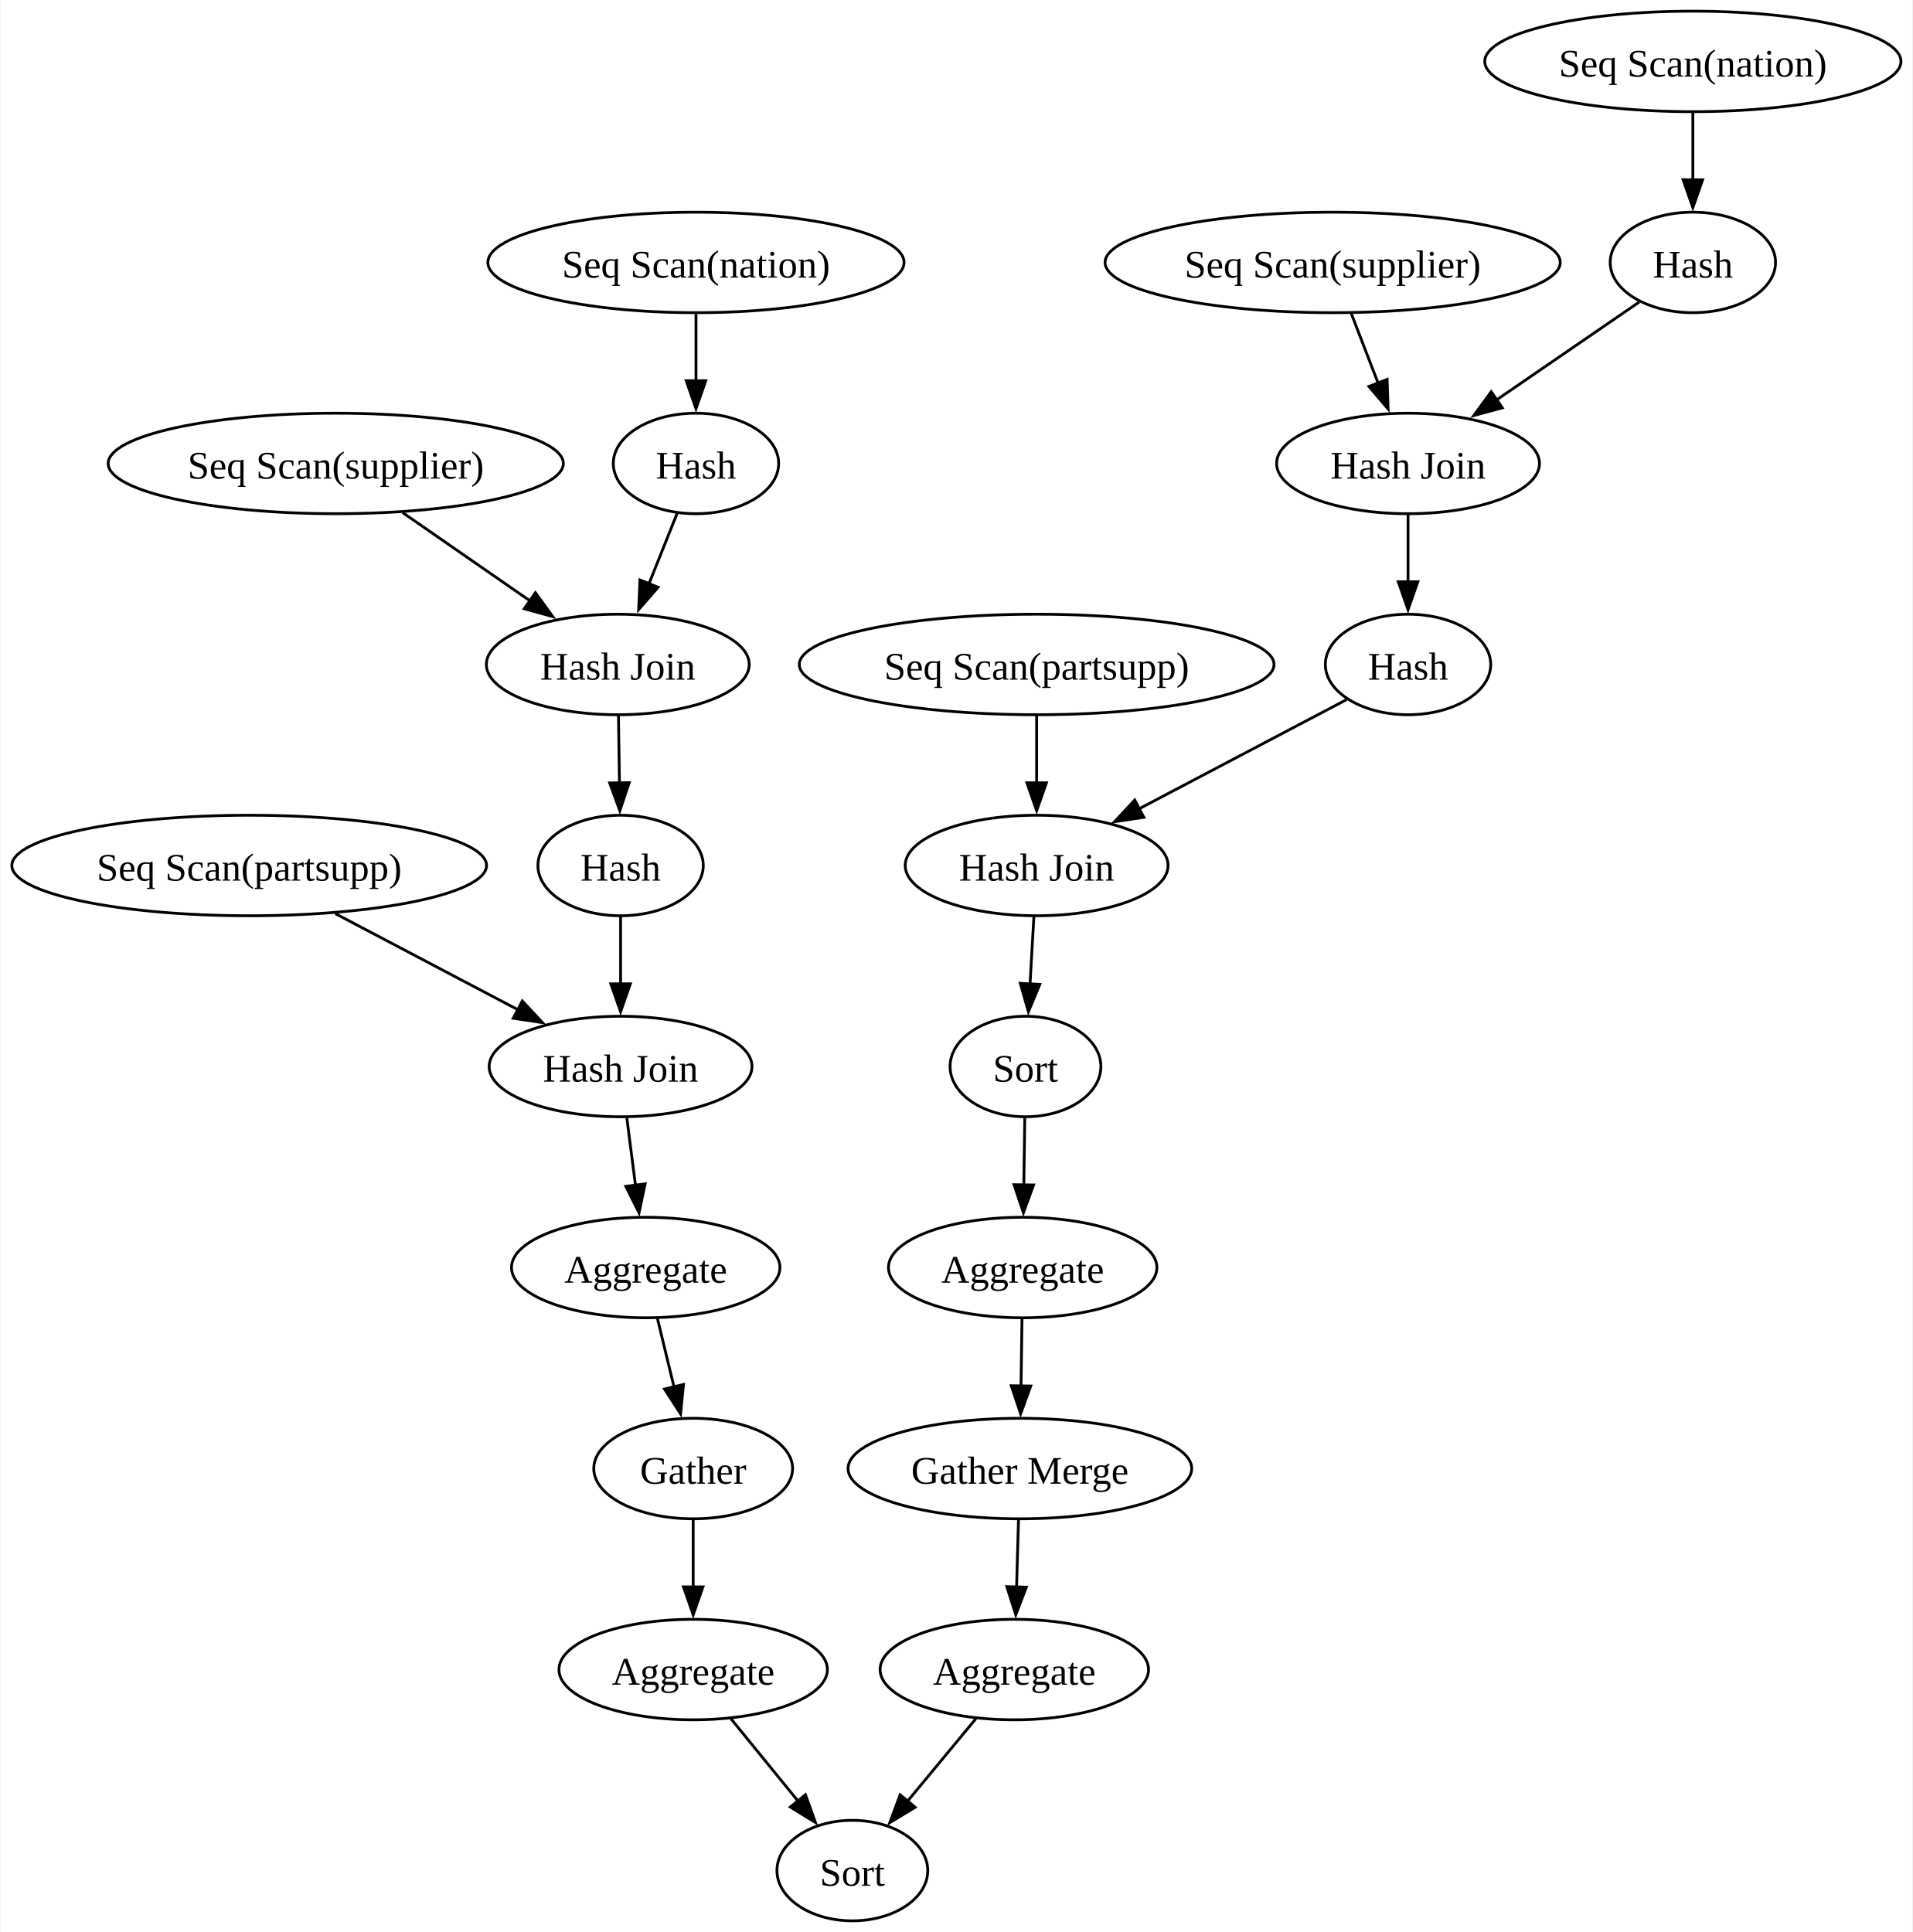
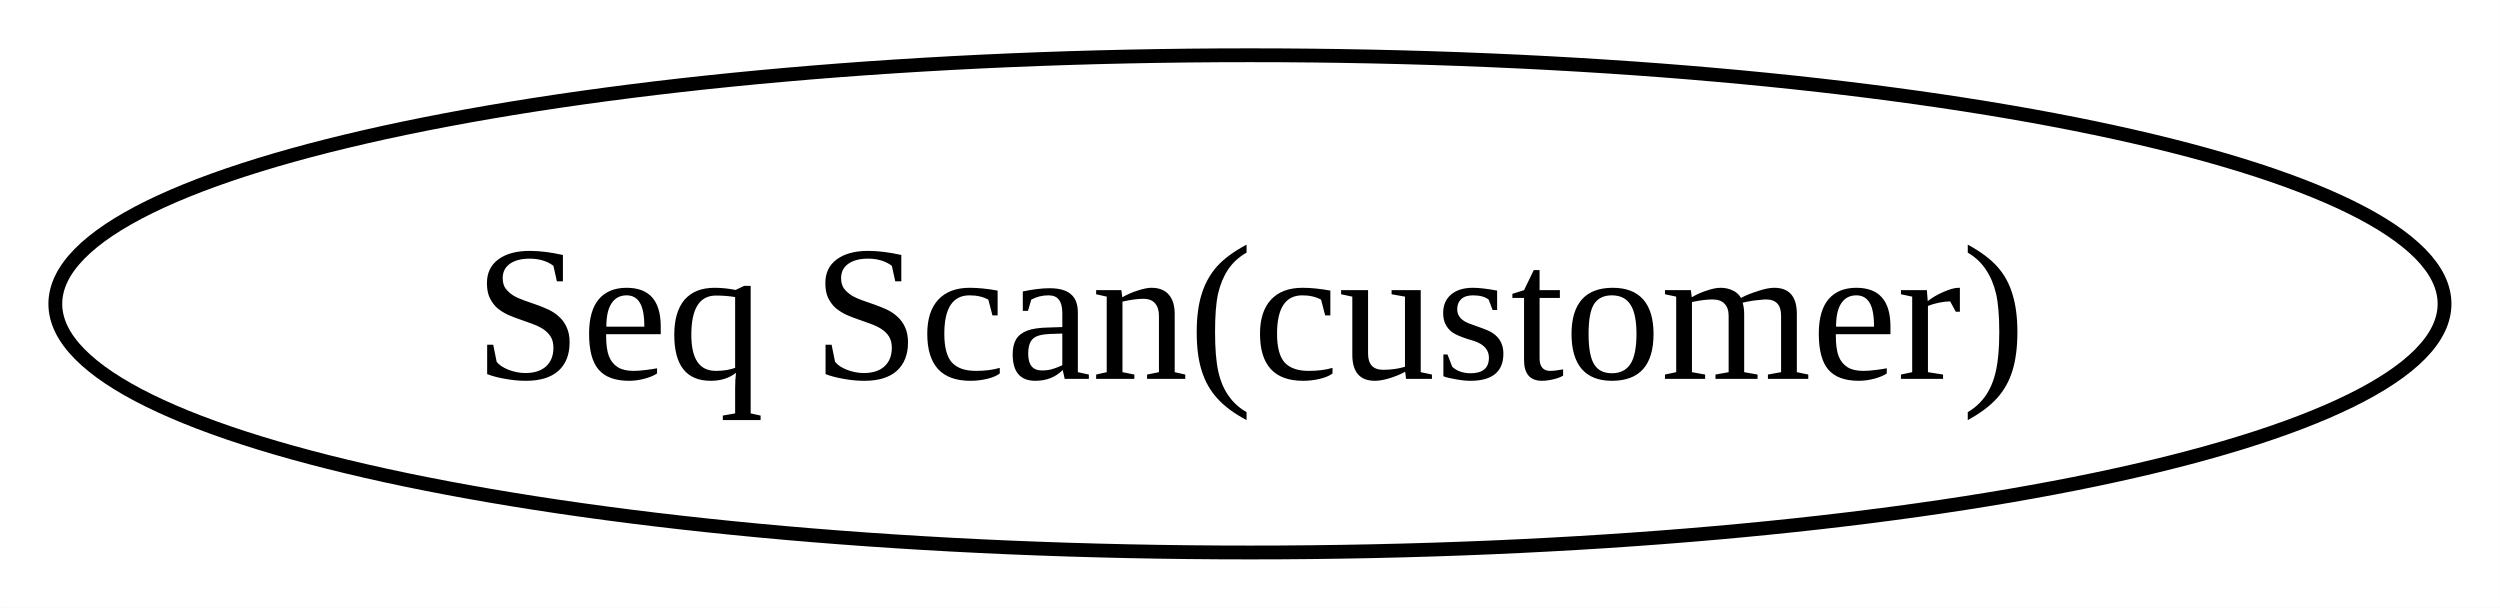
- <svg xmlns="http://www.w3.org/2000/svg" xmlns:xlink="http://www.w3.org/1999/xlink" width="685pt" height="692pt" viewBox="0.00 0.00 684.51 692.00">
-   <g id="graph0" class="graph" transform="scale(1 1) rotate(0) translate(4 688)">
-     <polygon fill="white" stroke="none" points="-4,4 -4,-688 680.51,-688 680.51,4 -4,4" />
+ <svg xmlns="http://www.w3.org/2000/svg" xmlns:xlink="http://www.w3.org/1999/xlink" width="181pt" height="44pt" viewBox="0.00 0.00 180.99 44.00">
+   <g id="graph0" class="graph" transform="scale(1 1) rotate(0) translate(4 40)">
+     <polygon fill="white" stroke="none" points="-4,4 -4,-40 176.99,-40 176.99,4 -4,4" />
    <g id="node1" class="node">
      <g id="a_node1">
-         <a xlink:href="#" xlink:title="Sort&#10;Node Type: Sort&#10;Startup Cost: 48381.64&#10;Total Cost: 48385.14&#10;Plan Rows: 1401&#10;Plan Width: 36&#10;Actual Rows: 923&#10;Actual Loops: 1&#10;Sort Key: ['(sum((partsupp.ps_supplycost * (partsupp.ps_availqty)::numeric))) DESC']&#10;Sort Method: quicksort&#10;Sort Space Used: 75&#10;Sort Space Type: Memory&#10;Shared Hit Blocks: 33303&#10;Shared Read Blocks: 3236&#10;Shared Dirtied Blocks: 0&#10;Shared Written Blocks: 0&#10;Local Hit Blocks: 0&#10;Local Read Blocks: 0&#10;Local Dirtied Blocks: 0&#10;Local Written Blocks: 0&#10;Temp Read Blocks: 0&#10;Temp Written Blocks: 0">
-           <ellipse fill="none" stroke="black" cx="301" cy="-18" rx="27" ry="18" />
-           <text text-anchor="middle" x="301" y="-12.57" font-family="Times New Roman,serif" font-size="14.00">Sort</text>
+         <a xlink:href="#" xlink:title="Seq Scan&#10;Node Type: Seq Scan&#10;Relation Name: customer&#10;Alias: customer&#10;Startup Cost: 0.0&#10;Total Cost: 5085.0&#10;Plan Rows: 150000&#10;Plan Width: 159&#10;Actual Rows: 150000&#10;Actual Loops: 1&#10;Shared Hit Blocks: 3585&#10;Shared Read Blocks: 0&#10;Shared Dirtied Blocks: 0&#10;Shared Written Blocks: 0&#10;Local Hit Blocks: 0&#10;Local Read Blocks: 0&#10;Local Dirtied Blocks: 0&#10;Local Written Blocks: 0&#10;Temp Read Blocks: 0&#10;Temp Written Blocks: 0">
+           <ellipse fill="none" stroke="black" cx="86.49" cy="-18" rx="86.49" ry="18" />
+           <text text-anchor="middle" x="86.49" y="-12.57" font-family="Times New Roman,serif" font-size="14.00">Seq Scan(customer)</text>
        </a>
      </g>
    </g>
-     <g id="node2" class="node">
-       <g id="a_node2">
-         <a xlink:href="#" xlink:title="Aggregate&#10;Node Type: Aggregate&#10;Strategy: Plain&#10;Partial Mode: Finalize&#10;Parent Relationship: InitPlan&#10;Subplan Name: InitPlan 1 (returns $1)&#10;Startup Cost: 23430.64&#10;Total Cost: 23430.65&#10;Plan Rows: 1&#10;Plan Width: 32&#10;Actual Rows: 1&#10;Actual Loops: 1&#10;Shared Hit Blocks: 16664&#10;Shared Read Blocks: 1618&#10;Shared Dirtied Blocks: 0&#10;Shared Written Blocks: 0&#10;Local Hit Blocks: 0&#10;Local Read Blocks: 0&#10;Local Dirtied Blocks: 0&#10;Local Written Blocks: 0&#10;Temp Read Blocks: 0&#10;Temp Written Blocks: 0">
-           <ellipse fill="none" stroke="black" cx="244" cy="-90" rx="48.07" ry="18" />
-           <text text-anchor="middle" x="244" y="-84.58" font-family="Times New Roman,serif" font-size="14.00">Aggregate</text>
-         </a>
-       </g>
-     </g>
-     <g id="edge1" class="edge">
-       <path fill="none" stroke="black" d="M257.5,-72.41C264.69,-63.59 273.65,-52.58 281.57,-42.86" />
-       <polygon fill="black" stroke="black" points="284.19,-45.18 287.79,-35.21 278.77,-40.76 284.19,-45.18" />
-     </g>
-     <g id="node3" class="node">
-       <g id="a_node3">
-         <a xlink:href="#" xlink:title="Gather&#10;Node Type: Gather&#10;Parent Relationship: Outer&#10;Startup Cost: 23430.41&#10;Total Cost: 23430.62&#10;Plan Rows: 2&#10;Plan Width: 32&#10;Actual Rows: 3&#10;Actual Loops: 1&#10;Workers Planned: 2&#10;Workers Launched: 2&#10;Single Copy: False&#10;Shared Hit Blocks: 16664&#10;Shared Read Blocks: 1618&#10;Shared Dirtied Blocks: 0&#10;Shared Written Blocks: 0&#10;Local Hit Blocks: 0&#10;Local Read Blocks: 0&#10;Local Dirtied Blocks: 0&#10;Local Written Blocks: 0&#10;Temp Read Blocks: 0&#10;Temp Written Blocks: 0">
-           <ellipse fill="none" stroke="black" cx="244" cy="-162" rx="35.6" ry="18" />
-           <text text-anchor="middle" x="244" y="-156.57" font-family="Times New Roman,serif" font-size="14.00">Gather</text>
-         </a>
-       </g>
-     </g>
-     <g id="edge3" class="edge">
-       <path fill="none" stroke="black" d="M244,-143.7C244,-136.41 244,-127.73 244,-119.54" />
-       <polygon fill="black" stroke="black" points="247.5,-119.62 244,-109.62 240.5,-119.62 247.5,-119.62" />
-     </g>
-     <g id="node4" class="node">
-       <g id="a_node4">
-         <a xlink:href="#" xlink:title="Aggregate&#10;Node Type: Aggregate&#10;Strategy: Plain&#10;Partial Mode: Partial&#10;Parent Relationship: Outer&#10;Startup Cost: 22430.41&#10;Total Cost: 22430.42&#10;Plan Rows: 1&#10;Plan Width: 32&#10;Actual Rows: 1&#10;Actual Loops: 3&#10;Shared Hit Blocks: 16664&#10;Shared Read Blocks: 1618&#10;Shared Dirtied Blocks: 0&#10;Shared Written Blocks: 0&#10;Local Hit Blocks: 0&#10;Local Read Blocks: 0&#10;Local Dirtied Blocks: 0&#10;Local Written Blocks: 0&#10;Temp Read Blocks: 0&#10;Temp Written Blocks: 0">
-           <ellipse fill="none" stroke="black" cx="227" cy="-234" rx="48.07" ry="18" />
-           <text text-anchor="middle" x="227" y="-228.57" font-family="Times New Roman,serif" font-size="14.00">Aggregate</text>
-         </a>
-       </g>
-     </g>
-     <g id="edge4" class="edge">
-       <path fill="none" stroke="black" d="M231.2,-215.7C232.99,-208.32 235.13,-199.52 237.13,-191.25" />
-       <polygon fill="black" stroke="black" points="240.53,-192.12 239.48,-181.58 233.72,-190.47 240.53,-192.12" />
-     </g>
-     <g id="node5" class="node">
-       <g id="a_node5">
-         <a xlink:href="#" xlink:title="Hash Join&#10;Node Type: Hash Join&#10;Parent Relationship: Outer&#10;Join Type: Inner&#10;Startup Cost: 361.78&#10;Total Cost: 22415.7&#10;Plan Rows: 1961&#10;Plan Width: 10&#10;Actual Rows: 10560&#10;Actual Loops: 3&#10;Inner Unique: False&#10;Hash Cond: (partsupp_1.ps_suppkey = supplier_1.s_suppkey)&#10;Shared Hit Blocks: 16664&#10;Shared Read Blocks: 1618&#10;Shared Dirtied Blocks: 0&#10;Shared Written Blocks: 0&#10;Local Hit Blocks: 0&#10;Local Read Blocks: 0&#10;Local Dirtied Blocks: 0&#10;Local Written Blocks: 0&#10;Temp Read Blocks: 0&#10;Temp Written Blocks: 0">
-           <ellipse fill="none" stroke="black" cx="218" cy="-306" rx="47.07" ry="18" />
-           <text text-anchor="middle" x="218" y="-300.57" font-family="Times New Roman,serif" font-size="14.00">Hash Join</text>
-         </a>
-       </g>
-     </g>
-     <g id="edge5" class="edge">
-       <path fill="none" stroke="black" d="M220.22,-287.7C221.17,-280.32 222.3,-271.52 223.36,-263.25" />
-       <polygon fill="black" stroke="black" points="226.8,-263.97 224.6,-253.61 219.86,-263.08 226.8,-263.97" />
-     </g>
-     <g id="node6" class="node">
-       <g id="a_node6">
-         <a xlink:href="#" xlink:title="Seq Scan&#10;Node Type: Seq Scan&#10;Parent Relationship: Outer&#10;Relation Name: partsupp&#10;Alias: partsupp_1&#10;Startup Cost: 0.0&#10;Total Cost: 20784.33&#10;Plan Rows: 333333&#10;Plan Width: 14&#10;Actual Rows: 266667&#10;Actual Loops: 3&#10;Shared Hit Blocks: 15833&#10;Shared Read Blocks: 1618&#10;Shared Dirtied Blocks: 0&#10;Shared Written Blocks: 0&#10;Local Hit Blocks: 0&#10;Local Read Blocks: 0&#10;Local Dirtied Blocks: 0&#10;Local Written Blocks: 0&#10;Temp Read Blocks: 0&#10;Temp Written Blocks: 0">
-           <ellipse fill="none" stroke="black" cx="85" cy="-378" rx="85" ry="18" />
-           <text text-anchor="middle" x="85" y="-372.57" font-family="Times New Roman,serif" font-size="14.00">Seq Scan(partsupp)</text>
-         </a>
-       </g>
-     </g>
-     <g id="edge6" class="edge">
-       <path fill="none" stroke="black" d="M115.84,-360.76C135.41,-350.47 160.81,-337.1 181.39,-326.26" />
-       <polygon fill="black" stroke="black" points="182.8,-329.48 190.02,-321.72 179.54,-323.28 182.8,-329.48" />
-     </g>
-     <g id="node7" class="node">
-       <g id="a_node7">
-         <a xlink:href="#" xlink:title="Hash&#10;Node Type: Hash&#10;Parent Relationship: Inner&#10;Startup Cost: 361.04&#10;Total Cost: 361.04&#10;Plan Rows: 59&#10;Plan Width: 4&#10;Actual Rows: 396&#10;Actual Loops: 3&#10;Hash Buckets: 1024&#10;Original Hash Buckets: 1024&#10;Hash Batches: 1&#10;Original Hash Batches: 1&#10;Peak Memory Usage: 22&#10;Shared Hit Blocks: 669&#10;Shared Read Blocks: 0&#10;Shared Dirtied Blocks: 0&#10;Shared Written Blocks: 0&#10;Local Hit Blocks: 0&#10;Local Read Blocks: 0&#10;Local Dirtied Blocks: 0&#10;Local Written Blocks: 0&#10;Temp Read Blocks: 0&#10;Temp Written Blocks: 0">
-           <ellipse fill="none" stroke="black" cx="218" cy="-378" rx="29.61" ry="18" />
-           <text text-anchor="middle" x="218" y="-372.57" font-family="Times New Roman,serif" font-size="14.00">Hash</text>
-         </a>
-       </g>
-     </g>
-     <g id="edge7" class="edge">
-       <path fill="none" stroke="black" d="M218,-359.7C218,-352.41 218,-343.73 218,-335.54" />
-       <polygon fill="black" stroke="black" points="221.5,-335.62 218,-325.62 214.5,-335.62 221.5,-335.62" />
-     </g>
-     <g id="node8" class="node">
-       <g id="a_node8">
-         <a xlink:href="#" xlink:title="Hash Join&#10;Node Type: Hash Join&#10;Parent Relationship: Outer&#10;Join Type: Inner&#10;Startup Cost: 12.14&#10;Total Cost: 361.04&#10;Plan Rows: 59&#10;Plan Width: 4&#10;Actual Rows: 396&#10;Actual Loops: 3&#10;Inner Unique: True&#10;Hash Cond: (supplier_1.s_nationkey = nation_1.n_nationkey)&#10;Shared Hit Blocks: 669&#10;Shared Read Blocks: 0&#10;Shared Dirtied Blocks: 0&#10;Shared Written Blocks: 0&#10;Local Hit Blocks: 0&#10;Local Read Blocks: 0&#10;Local Dirtied Blocks: 0&#10;Local Written Blocks: 0&#10;Temp Read Blocks: 0&#10;Temp Written Blocks: 0">
-           <ellipse fill="none" stroke="black" cx="217" cy="-450" rx="47.07" ry="18" />
-           <text text-anchor="middle" x="217" y="-444.57" font-family="Times New Roman,serif" font-size="14.00">Hash Join</text>
-         </a>
-       </g>
-     </g>
-     <g id="edge8" class="edge">
-       <path fill="none" stroke="black" d="M217.24,-431.7C217.35,-424.41 217.47,-415.73 217.59,-407.54" />
-       <polygon fill="black" stroke="black" points="221.09,-407.67 217.73,-397.62 214.09,-407.57 221.09,-407.67" />
-     </g>
-     <g id="node9" class="node">
-       <g id="a_node9">
-         <a xlink:href="#" xlink:title="Seq Scan&#10;Node Type: Seq Scan&#10;Parent Relationship: Outer&#10;Relation Name: supplier&#10;Alias: supplier_1&#10;Startup Cost: 0.0&#10;Total Cost: 322.0&#10;Plan Rows: 10000&#10;Plan Width: 8&#10;Actual Rows: 10000&#10;Actual Loops: 3&#10;Shared Hit Blocks: 666&#10;Shared Read Blocks: 0&#10;Shared Dirtied Blocks: 0&#10;Shared Written Blocks: 0&#10;Local Hit Blocks: 0&#10;Local Read Blocks: 0&#10;Local Dirtied Blocks: 0&#10;Local Written Blocks: 0&#10;Temp Read Blocks: 0&#10;Temp Written Blocks: 0">
-           <ellipse fill="none" stroke="black" cx="116" cy="-522" rx="81.5" ry="18" />
-           <text text-anchor="middle" x="116" y="-516.58" font-family="Times New Roman,serif" font-size="14.00">Seq Scan(supplier)</text>
-         </a>
-       </g>
-     </g>
-     <g id="edge9" class="edge">
-       <path fill="none" stroke="black" d="M139.93,-504.41C153.62,-494.93 170.94,-482.92 185.7,-472.69" />
-       <polygon fill="black" stroke="black" points="187.49,-475.71 193.71,-467.14 183.5,-469.96 187.49,-475.71" />
-     </g>
-     <g id="node10" class="node">
-       <g id="a_node10">
-         <a xlink:href="#" xlink:title="Hash&#10;Node Type: Hash&#10;Parent Relationship: Inner&#10;Startup Cost: 12.13&#10;Total Cost: 12.13&#10;Plan Rows: 1&#10;Plan Width: 4&#10;Actual Rows: 1&#10;Actual Loops: 3&#10;Hash Buckets: 1024&#10;Original Hash Buckets: 1024&#10;Hash Batches: 1&#10;Original Hash Batches: 1&#10;Peak Memory Usage: 9&#10;Shared Hit Blocks: 3&#10;Shared Read Blocks: 0&#10;Shared Dirtied Blocks: 0&#10;Shared Written Blocks: 0&#10;Local Hit Blocks: 0&#10;Local Read Blocks: 0&#10;Local Dirtied Blocks: 0&#10;Local Written Blocks: 0&#10;Temp Read Blocks: 0&#10;Temp Written Blocks: 0">
-           <ellipse fill="none" stroke="black" cx="245" cy="-522" rx="29.61" ry="18" />
-           <text text-anchor="middle" x="245" y="-516.58" font-family="Times New Roman,serif" font-size="14.00">Hash</text>
-         </a>
-       </g>
-     </g>
-     <g id="edge10" class="edge">
-       <path fill="none" stroke="black" d="M238.22,-504.05C235.2,-496.52 231.57,-487.44 228.17,-478.94" />
-       <polygon fill="black" stroke="black" points="231.43,-477.67 224.47,-469.68 224.93,-480.27 231.43,-477.67" />
-     </g>
-     <g id="node11" class="node">
-       <g id="a_node11">
-         <a xlink:href="#" xlink:title="Seq Scan&#10;Node Type: Seq Scan&#10;Parent Relationship: Outer&#10;Relation Name: nation&#10;Alias: nation_1&#10;Startup Cost: 0.0&#10;Total Cost: 12.13&#10;Plan Rows: 1&#10;Plan Width: 4&#10;Actual Rows: 1&#10;Actual Loops: 3&#10;Filter: (n_name = 'GERMANY'::bpchar)&#10;Rows Removed by Filter: 24&#10;Shared Hit Blocks: 3&#10;Shared Read Blocks: 0&#10;Shared Dirtied Blocks: 0&#10;Shared Written Blocks: 0&#10;Local Hit Blocks: 0&#10;Local Read Blocks: 0&#10;Local Dirtied Blocks: 0&#10;Local Written Blocks: 0&#10;Temp Read Blocks: 0&#10;Temp Written Blocks: 0">
-           <ellipse fill="none" stroke="black" cx="245" cy="-594" rx="74.52" ry="18" />
-           <text text-anchor="middle" x="245" y="-588.58" font-family="Times New Roman,serif" font-size="14.00">Seq Scan(nation)</text>
-         </a>
-       </g>
-     </g>
-     <g id="edge11" class="edge">
-       <path fill="none" stroke="black" d="M245,-575.7C245,-568.41 245,-559.73 245,-551.54" />
-       <polygon fill="black" stroke="black" points="248.5,-551.62 245,-541.62 241.5,-551.62 248.5,-551.62" />
-     </g>
-     <g id="node12" class="node">
-       <g id="a_node12">
-         <a xlink:href="#" xlink:title="Aggregate&#10;Node Type: Aggregate&#10;Strategy: Sorted&#10;Partial Mode: Finalize&#10;Parent Relationship: Outer&#10;Startup Cost: 24340.48&#10;Total Cost: 24877.77&#10;Plan Rows: 1401&#10;Plan Width: 36&#10;Actual Rows: 923&#10;Actual Loops: 1&#10;Group Key: ['partsupp.ps_partkey']&#10;Filter: (sum((partsupp.ps_supplycost * (partsupp.ps_availqty)::numeric)) &gt; $1)&#10;Rows Removed by Filter: 25388&#10;Shared Hit Blocks: 33300&#10;Shared Read Blocks: 3236&#10;Shared Dirtied Blocks: 0&#10;Shared Written Blocks: 0&#10;Local Hit Blocks: 0&#10;Local Read Blocks: 0&#10;Local Dirtied Blocks: 0&#10;Local Written Blocks: 0&#10;Temp Read Blocks: 0&#10;Temp Written Blocks: 0">
-           <ellipse fill="none" stroke="black" cx="359" cy="-90" rx="48.07" ry="18" />
-           <text text-anchor="middle" x="359" y="-84.58" font-family="Times New Roman,serif" font-size="14.00">Aggregate</text>
-         </a>
-       </g>
-     </g>
-     <g id="edge2" class="edge">
-       <path fill="none" stroke="black" d="M345.25,-72.41C337.94,-63.59 328.82,-52.58 320.76,-42.86" />
-       <polygon fill="black" stroke="black" points="323.5,-40.67 314.42,-35.2 318.11,-45.14 323.5,-40.67" />
-     </g>
-     <g id="node13" class="node">
-       <g id="a_node13">
-         <a xlink:href="#" xlink:title="Gather Merge&#10;Node Type: Gather Merge&#10;Parent Relationship: Outer&#10;Startup Cost: 24340.48&#10;Total Cost: 24788.48&#10;Plan Rows: 3502&#10;Plan Width: 36&#10;Actual Rows: 26319&#10;Actual Loops: 1&#10;Workers Planned: 2&#10;Workers Launched: 2&#10;Shared Hit Blocks: 16636&#10;Shared Read Blocks: 1618&#10;Shared Dirtied Blocks: 0&#10;Shared Written Blocks: 0&#10;Local Hit Blocks: 0&#10;Local Read Blocks: 0&#10;Local Dirtied Blocks: 0&#10;Local Written Blocks: 0&#10;Temp Read Blocks: 0&#10;Temp Written Blocks: 0">
-           <ellipse fill="none" stroke="black" cx="361" cy="-162" rx="61.54" ry="18" />
-           <text text-anchor="middle" x="361" y="-156.57" font-family="Times New Roman,serif" font-size="14.00">Gather Merge</text>
-         </a>
-       </g>
-     </g>
-     <g id="edge12" class="edge">
-       <path fill="none" stroke="black" d="M360.5,-143.7C360.29,-136.41 360.04,-127.73 359.81,-119.54" />
-       <polygon fill="black" stroke="black" points="363.31,-119.51 359.53,-109.62 356.31,-119.71 363.31,-119.51" />
-     </g>
-     <g id="node14" class="node">
-       <g id="a_node14">
-         <a xlink:href="#" xlink:title="Aggregate&#10;Node Type: Aggregate&#10;Strategy: Sorted&#10;Partial Mode: Partial&#10;Parent Relationship: Outer&#10;Startup Cost: 23340.46&#10;Total Cost: 23384.24&#10;Plan Rows: 1751&#10;Plan Width: 36&#10;Actual Rows: 8773&#10;Actual Loops: 3&#10;Group Key: ['partsupp.ps_partkey']&#10;Shared Hit Blocks: 16636&#10;Shared Read Blocks: 1618&#10;Shared Dirtied Blocks: 0&#10;Shared Written Blocks: 0&#10;Local Hit Blocks: 0&#10;Local Read Blocks: 0&#10;Local Dirtied Blocks: 0&#10;Local Written Blocks: 0&#10;Temp Read Blocks: 0&#10;Temp Written Blocks: 0">
-           <ellipse fill="none" stroke="black" cx="362" cy="-234" rx="48.07" ry="18" />
-           <text text-anchor="middle" x="362" y="-228.57" font-family="Times New Roman,serif" font-size="14.00">Aggregate</text>
-         </a>
-       </g>
-     </g>
-     <g id="edge13" class="edge">
-       <path fill="none" stroke="black" d="M361.75,-215.7C361.64,-208.41 361.52,-199.73 361.4,-191.54" />
-       <polygon fill="black" stroke="black" points="364.9,-191.57 361.26,-181.62 357.9,-191.67 364.9,-191.57" />
-     </g>
-     <g id="node15" class="node">
-       <g id="a_node15">
-         <a xlink:href="#" xlink:title="Sort&#10;Node Type: Sort&#10;Parent Relationship: Outer&#10;Startup Cost: 23340.46&#10;Total Cost: 23344.84&#10;Plan Rows: 1751&#10;Plan Width: 14&#10;Actual Rows: 9262&#10;Actual Loops: 3&#10;Sort Key: ['partsupp.ps_partkey']&#10;Sort Method: quicksort&#10;Sort Space Used: 1018&#10;Sort Space Type: Memory&#10;Shared Hit Blocks: 16636&#10;Shared Read Blocks: 1618&#10;Shared Dirtied Blocks: 0&#10;Shared Written Blocks: 0&#10;Local Hit Blocks: 0&#10;Local Read Blocks: 0&#10;Local Dirtied Blocks: 0&#10;Local Written Blocks: 0&#10;Temp Read Blocks: 0&#10;Temp Written Blocks: 0">
-           <ellipse fill="none" stroke="black" cx="363" cy="-306" rx="27" ry="18" />
-           <text text-anchor="middle" x="363" y="-300.57" font-family="Times New Roman,serif" font-size="14.00">Sort</text>
-         </a>
-       </g>
-     </g>
-     <g id="edge14" class="edge">
-       <path fill="none" stroke="black" d="M362.75,-287.7C362.64,-280.41 362.52,-271.73 362.4,-263.54" />
-       <polygon fill="black" stroke="black" points="365.9,-263.57 362.26,-253.62 358.9,-263.67 365.9,-263.57" />
-     </g>
-     <g id="node16" class="node">
-       <g id="a_node16">
-         <a xlink:href="#" xlink:title="Hash Join&#10;Node Type: Hash Join&#10;Parent Relationship: Outer&#10;Join Type: Inner&#10;Startup Cost: 384.3&#10;Total Cost: 23246.13&#10;Plan Rows: 1751&#10;Plan Width: 14&#10;Actual Rows: 9262&#10;Actual Loops: 3&#10;Inner Unique: False&#10;Hash Cond: (partsupp.ps_suppkey = supplier.s_suppkey)&#10;Shared Hit Blocks: 16524&#10;Shared Read Blocks: 1618&#10;Shared Dirtied Blocks: 0&#10;Shared Written Blocks: 0&#10;Local Hit Blocks: 0&#10;Local Read Blocks: 0&#10;Local Dirtied Blocks: 0&#10;Local Written Blocks: 0&#10;Temp Read Blocks: 0&#10;Temp Written Blocks: 0">
-           <ellipse fill="none" stroke="black" cx="367" cy="-378" rx="47.07" ry="18" />
-           <text text-anchor="middle" x="367" y="-372.57" font-family="Times New Roman,serif" font-size="14.00">Hash Join</text>
-         </a>
-       </g>
-     </g>
-     <g id="edge15" class="edge">
-       <path fill="none" stroke="black" d="M366.01,-359.7C365.59,-352.41 365.09,-343.73 364.63,-335.54" />
-       <polygon fill="black" stroke="black" points="368.12,-335.4 364.06,-325.62 361.14,-335.8 368.12,-335.4" />
-     </g>
-     <g id="node17" class="node">
-       <g id="a_node17">
-         <a xlink:href="#" xlink:title="Seq Scan&#10;Node Type: Seq Scan&#10;Parent Relationship: Outer&#10;Relation Name: partsupp&#10;Alias: partsupp&#10;Startup Cost: 0.0&#10;Total Cost: 21617.67&#10;Plan Rows: 327088&#10;Plan Width: 18&#10;Actual Rows: 261641&#10;Actual Loops: 3&#10;Filter: (ps_supplycost &gt; '20'::numeric)&#10;Rows Removed by Filter: 5026&#10;Shared Hit Blocks: 15833&#10;Shared Read Blocks: 1618&#10;Shared Dirtied Blocks: 0&#10;Shared Written Blocks: 0&#10;Local Hit Blocks: 0&#10;Local Read Blocks: 0&#10;Local Dirtied Blocks: 0&#10;Local Written Blocks: 0&#10;Temp Read Blocks: 0&#10;Temp Written Blocks: 0">
-           <ellipse fill="none" stroke="black" cx="367" cy="-450" rx="85" ry="18" />
-           <text text-anchor="middle" x="367" y="-444.57" font-family="Times New Roman,serif" font-size="14.00">Seq Scan(partsupp)</text>
-         </a>
-       </g>
-     </g>
-     <g id="edge16" class="edge">
-       <path fill="none" stroke="black" d="M367,-431.7C367,-424.41 367,-415.73 367,-407.54" />
-       <polygon fill="black" stroke="black" points="370.5,-407.62 367,-397.62 363.5,-407.62 370.5,-407.62" />
-     </g>
-     <g id="node18" class="node">
-       <g id="a_node18">
-         <a xlink:href="#" xlink:title="Hash&#10;Node Type: Hash&#10;Parent Relationship: Inner&#10;Startup Cost: 383.62&#10;Total Cost: 383.62&#10;Plan Rows: 54&#10;Plan Width: 4&#10;Actual Rows: 354&#10;Actual Loops: 3&#10;Hash Buckets: 1024&#10;Original Hash Buckets: 1024&#10;Hash Batches: 1&#10;Original Hash Batches: 1&#10;Peak Memory Usage: 21&#10;Shared Hit Blocks: 669&#10;Shared Read Blocks: 0&#10;Shared Dirtied Blocks: 0&#10;Shared Written Blocks: 0&#10;Local Hit Blocks: 0&#10;Local Read Blocks: 0&#10;Local Dirtied Blocks: 0&#10;Local Written Blocks: 0&#10;Temp Read Blocks: 0&#10;Temp Written Blocks: 0">
-           <ellipse fill="none" stroke="black" cx="500" cy="-450" rx="29.61" ry="18" />
-           <text text-anchor="middle" x="500" y="-444.57" font-family="Times New Roman,serif" font-size="14.00">Hash</text>
-         </a>
-       </g>
-     </g>
-     <g id="edge17" class="edge">
-       <path fill="none" stroke="black" d="M478.03,-437.44C457.85,-426.82 427.54,-410.87 403.69,-398.31" />
-       <polygon fill="black" stroke="black" points="405.39,-395.25 394.91,-393.69 402.13,-401.45 405.39,-395.25" />
-     </g>
-     <g id="node19" class="node">
-       <g id="a_node19">
-         <a xlink:href="#" xlink:title="Hash Join&#10;Node Type: Hash Join&#10;Parent Relationship: Outer&#10;Join Type: Inner&#10;Startup Cost: 12.14&#10;Total Cost: 383.62&#10;Plan Rows: 54&#10;Plan Width: 4&#10;Actual Rows: 354&#10;Actual Loops: 3&#10;Inner Unique: True&#10;Hash Cond: (supplier.s_nationkey = nation.n_nationkey)&#10;Shared Hit Blocks: 669&#10;Shared Read Blocks: 0&#10;Shared Dirtied Blocks: 0&#10;Shared Written Blocks: 0&#10;Local Hit Blocks: 0&#10;Local Read Blocks: 0&#10;Local Dirtied Blocks: 0&#10;Local Written Blocks: 0&#10;Temp Read Blocks: 0&#10;Temp Written Blocks: 0">
-           <ellipse fill="none" stroke="black" cx="500" cy="-522" rx="47.07" ry="18" />
-           <text text-anchor="middle" x="500" y="-516.58" font-family="Times New Roman,serif" font-size="14.00">Hash Join</text>
-         </a>
-       </g>
-     </g>
-     <g id="edge18" class="edge">
-       <path fill="none" stroke="black" d="M500,-503.7C500,-496.41 500,-487.73 500,-479.54" />
-       <polygon fill="black" stroke="black" points="503.5,-479.62 500,-469.62 496.5,-479.62 503.5,-479.62" />
-     </g>
-     <g id="node20" class="node">
-       <g id="a_node20">
-         <a xlink:href="#" xlink:title="Seq Scan&#10;Node Type: Seq Scan&#10;Parent Relationship: Outer&#10;Relation Name: supplier&#10;Alias: supplier&#10;Startup Cost: 0.0&#10;Total Cost: 347.0&#10;Plan Rows: 9099&#10;Plan Width: 8&#10;Actual Rows: 9094&#10;Actual Loops: 3&#10;Filter: (s_acctbal &gt; '10'::numeric)&#10;Rows Removed by Filter: 906&#10;Shared Hit Blocks: 666&#10;Shared Read Blocks: 0&#10;Shared Dirtied Blocks: 0&#10;Shared Written Blocks: 0&#10;Local Hit Blocks: 0&#10;Local Read Blocks: 0&#10;Local Dirtied Blocks: 0&#10;Local Written Blocks: 0&#10;Temp Read Blocks: 0&#10;Temp Written Blocks: 0">
-           <ellipse fill="none" stroke="black" cx="473" cy="-594" rx="81.5" ry="18" />
-           <text text-anchor="middle" x="473" y="-588.58" font-family="Times New Roman,serif" font-size="14.00">Seq Scan(supplier)</text>
-         </a>
-       </g>
-     </g>
-     <g id="edge19" class="edge">
-       <path fill="none" stroke="black" d="M479.67,-575.7C482.58,-568.15 486.06,-559.12 489.32,-550.68" />
-       <polygon fill="black" stroke="black" points="492.52,-552.11 492.85,-541.52 485.99,-549.59 492.52,-552.11" />
-     </g>
-     <g id="node21" class="node">
-       <g id="a_node21">
-         <a xlink:href="#" xlink:title="Hash&#10;Node Type: Hash&#10;Parent Relationship: Inner&#10;Startup Cost: 12.13&#10;Total Cost: 12.13&#10;Plan Rows: 1&#10;Plan Width: 4&#10;Actual Rows: 1&#10;Actual Loops: 3&#10;Hash Buckets: 1024&#10;Original Hash Buckets: 1024&#10;Hash Batches: 1&#10;Original Hash Batches: 1&#10;Peak Memory Usage: 9&#10;Shared Hit Blocks: 3&#10;Shared Read Blocks: 0&#10;Shared Dirtied Blocks: 0&#10;Shared Written Blocks: 0&#10;Local Hit Blocks: 0&#10;Local Read Blocks: 0&#10;Local Dirtied Blocks: 0&#10;Local Written Blocks: 0&#10;Temp Read Blocks: 0&#10;Temp Written Blocks: 0">
-           <ellipse fill="none" stroke="black" cx="602" cy="-594" rx="29.61" ry="18" />
-           <text text-anchor="middle" x="602" y="-588.58" font-family="Times New Roman,serif" font-size="14.00">Hash</text>
-         </a>
-       </g>
-     </g>
-     <g id="edge20" class="edge">
-       <path fill="none" stroke="black" d="M582.81,-579.83C568.43,-569.97 548.44,-556.25 531.7,-544.76" />
-       <polygon fill="black" stroke="black" points="533.76,-541.93 523.54,-539.16 529.8,-547.7 533.76,-541.93" />
-     </g>
-     <g id="node22" class="node">
-       <g id="a_node22">
-         <a xlink:href="#" xlink:title="Seq Scan&#10;Node Type: Seq Scan&#10;Parent Relationship: Outer&#10;Relation Name: nation&#10;Alias: nation&#10;Startup Cost: 0.0&#10;Total Cost: 12.13&#10;Plan Rows: 1&#10;Plan Width: 4&#10;Actual Rows: 1&#10;Actual Loops: 3&#10;Filter: (n_name = 'GERMANY'::bpchar)&#10;Rows Removed by Filter: 24&#10;Shared Hit Blocks: 3&#10;Shared Read Blocks: 0&#10;Shared Dirtied Blocks: 0&#10;Shared Written Blocks: 0&#10;Local Hit Blocks: 0&#10;Local Read Blocks: 0&#10;Local Dirtied Blocks: 0&#10;Local Written Blocks: 0&#10;Temp Read Blocks: 0&#10;Temp Written Blocks: 0">
-           <ellipse fill="none" stroke="black" cx="602" cy="-666" rx="74.52" ry="18" />
-           <text text-anchor="middle" x="602" y="-660.58" font-family="Times New Roman,serif" font-size="14.00">Seq Scan(nation)</text>
-         </a>
-       </g>
-     </g>
-     <g id="edge21" class="edge">
-       <path fill="none" stroke="black" d="M602,-647.7C602,-640.41 602,-631.73 602,-623.54" />
-       <polygon fill="black" stroke="black" points="605.5,-623.62 602,-613.62 598.5,-623.62 605.5,-623.62" />
-     </g>
  </g>
</svg>
